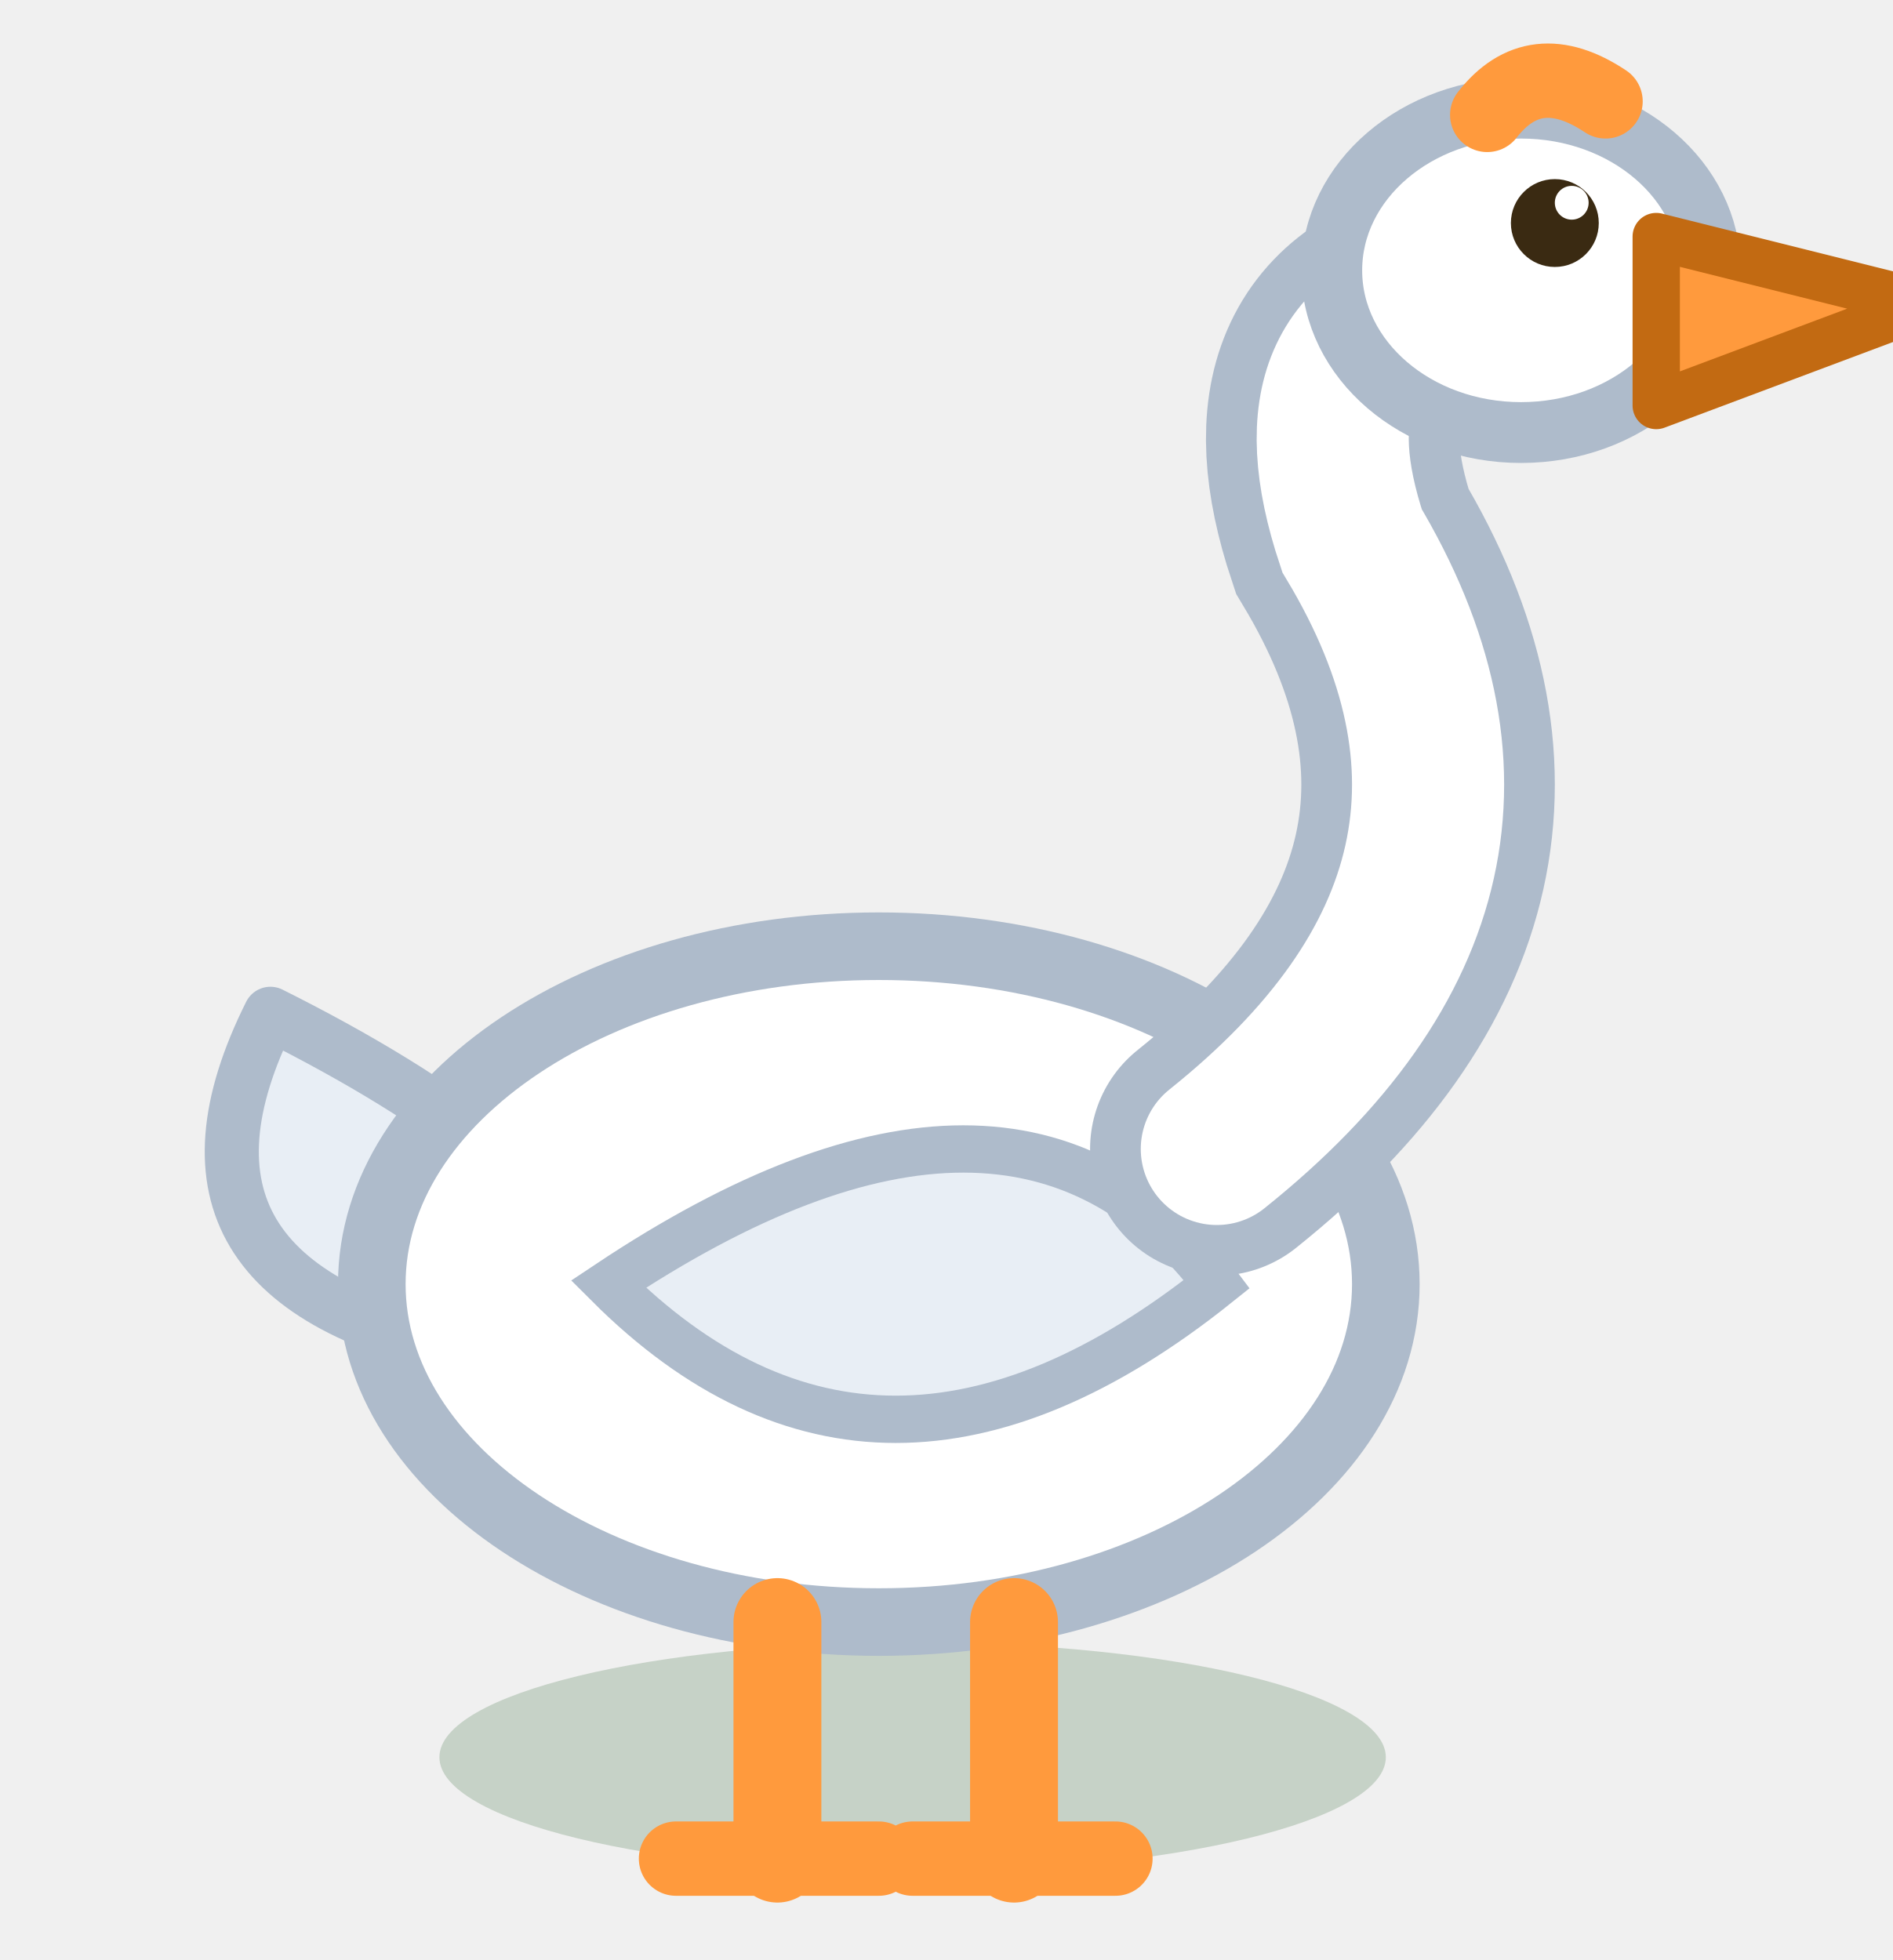
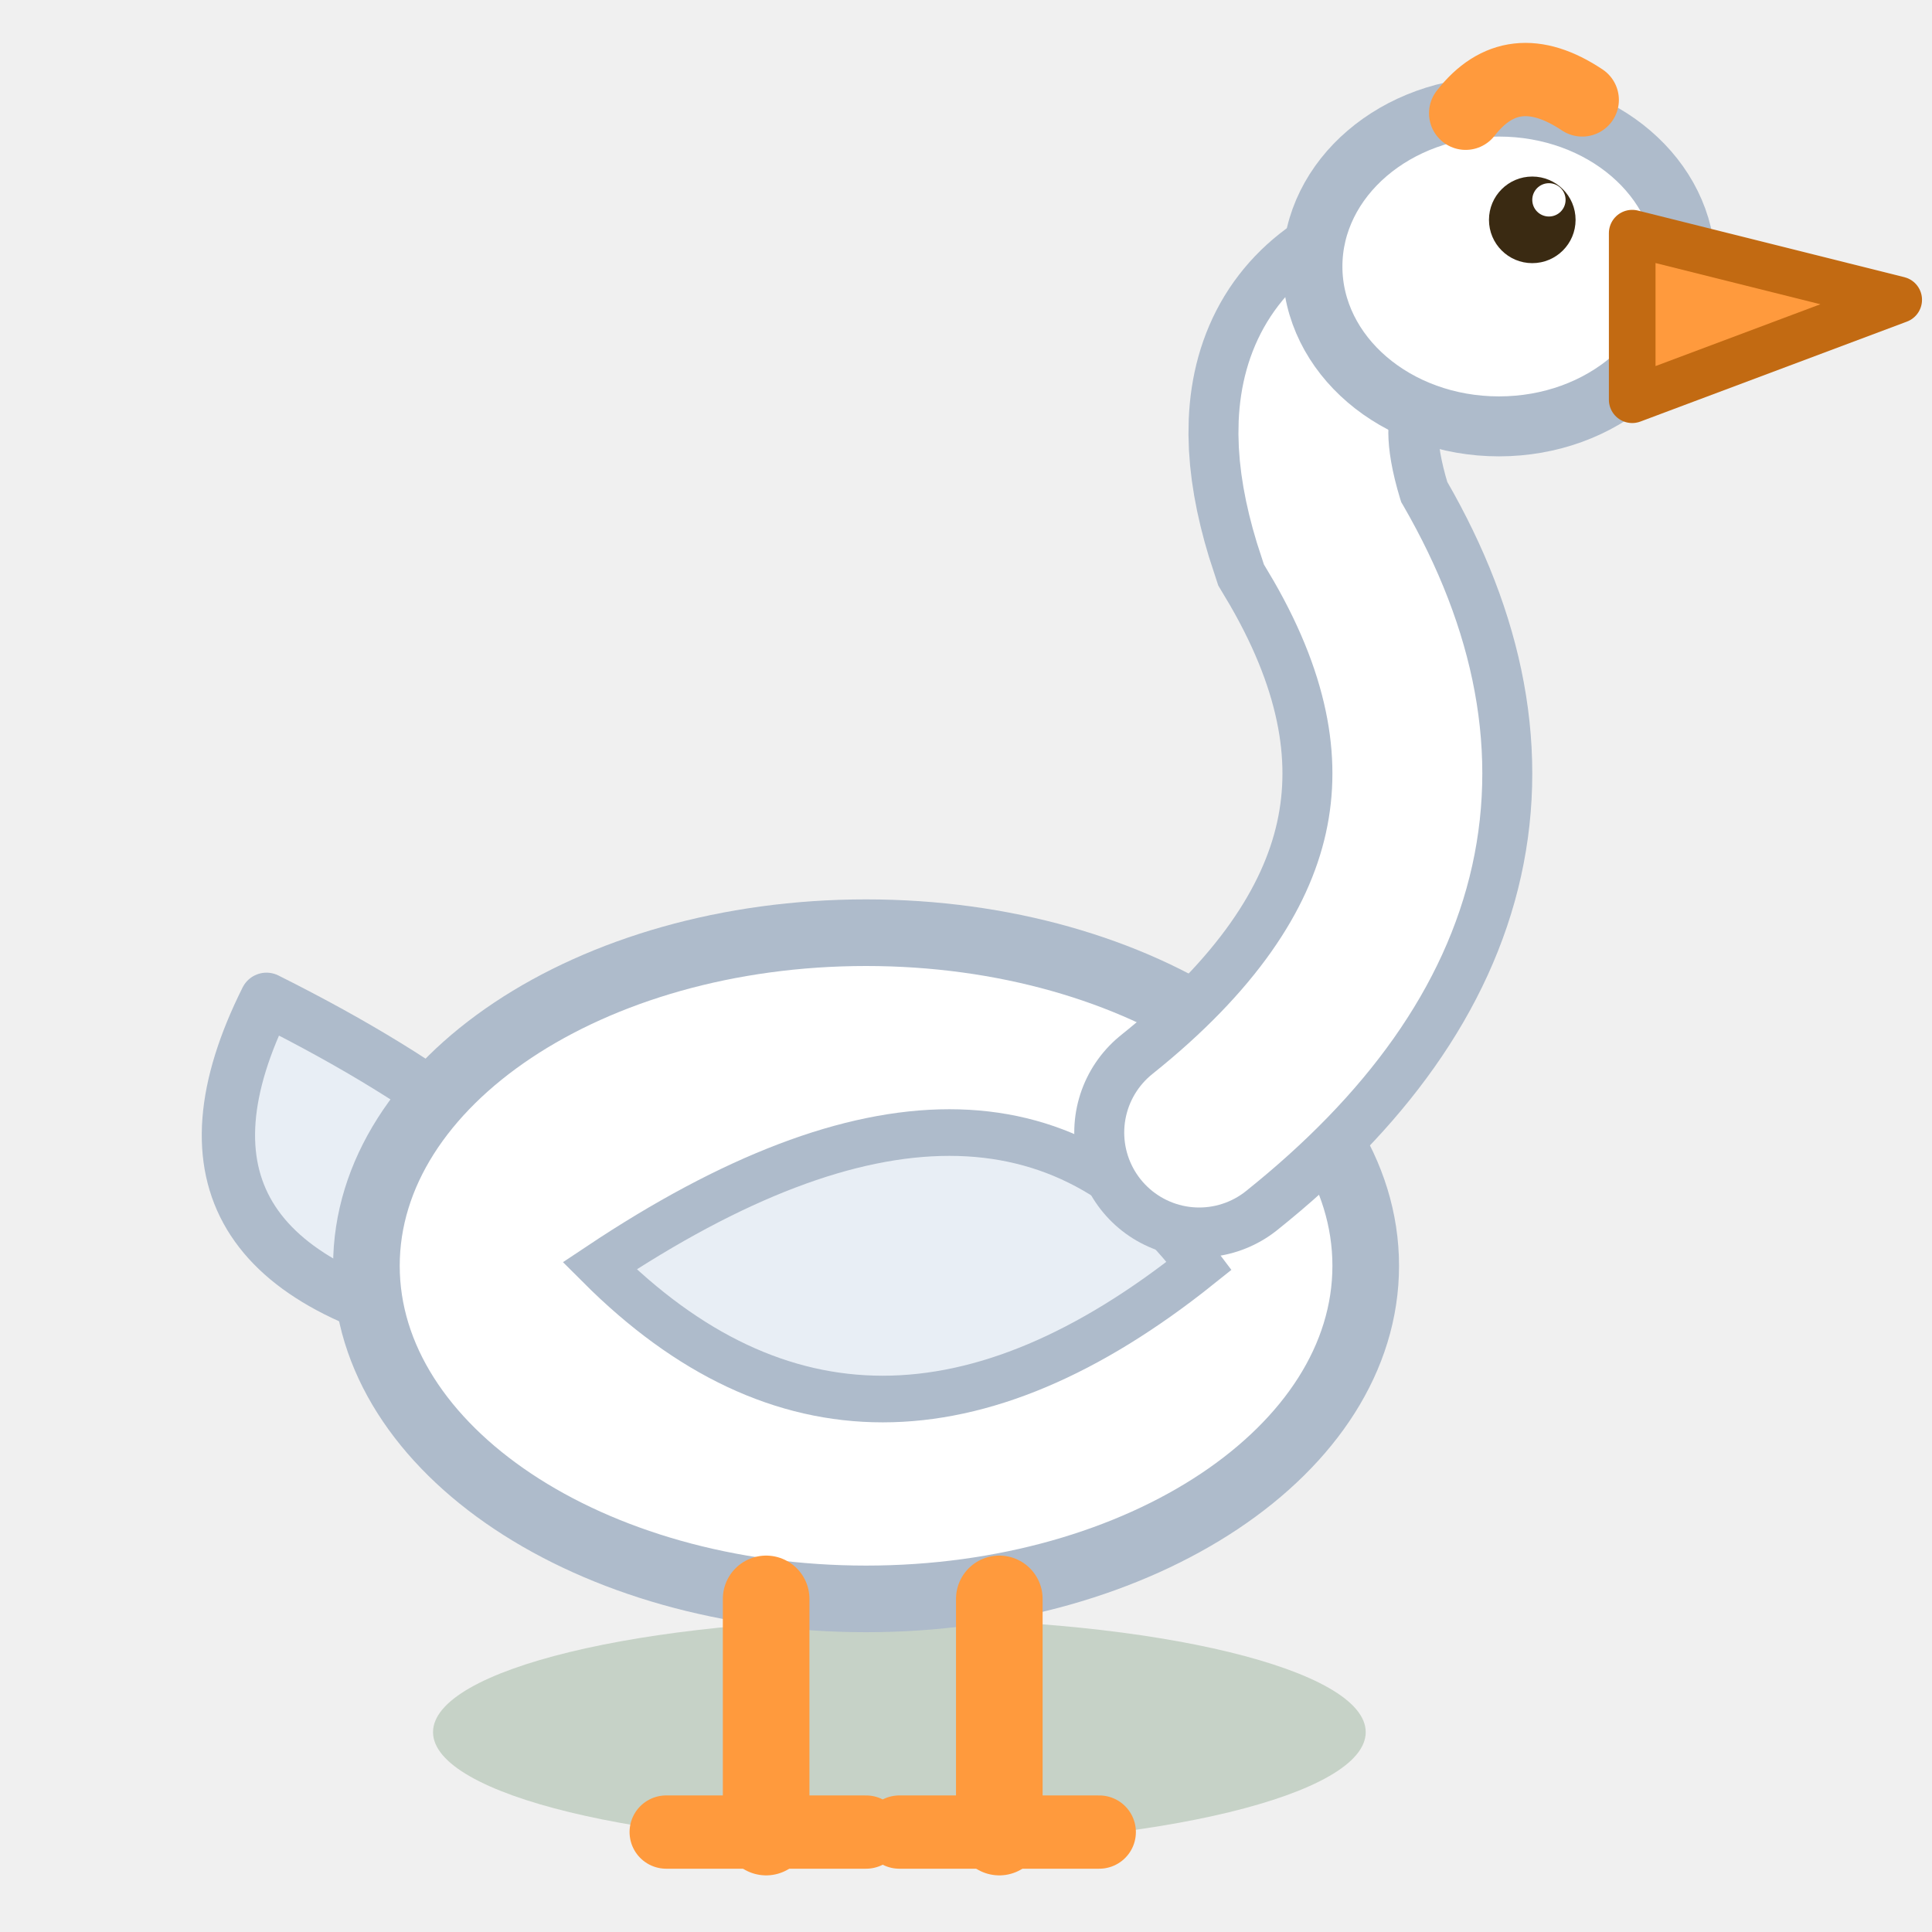
- <svg xmlns="http://www.w3.org/2000/svg" viewBox="-26 -52 56 58" role="img" aria-label="Ngỗng" data-style="pop" data-game="animal-goose">
+ <svg xmlns="http://www.w3.org/2000/svg" viewBox="-26 -52 58 58" role="img" aria-label="Ngỗng" data-style="pop" data-game="animal-goose">
  <g transform="translate(0 0)">
    <ellipse cx="1" cy="0" rx="14" ry="3.4" fill="#1F5A22" opacity=".2" />
    <path d="M-12 -12Q-22 -14 -18 -22Q-10 -18 -8 -14Z" fill="#E8EEF5" stroke="#AEBBCB" stroke-width="1.6" stroke-linejoin="round" />
    <ellipse cx="0" cy="-14" rx="15" ry="10" fill="#fff" stroke="#AEBBCB" stroke-width="2" />
    <path d="M-8 -14Q0 -6 10 -14Q4 -22 -8 -14Z" fill="#E8EEF5" stroke="#AEBBCB" stroke-width="1.4" />
    <path d="M10 -18Q20 -26 14 -36Q12 -42 17 -43" fill="none" stroke="#AEBBCB" stroke-width="7.5" stroke-linecap="round" />
    <path d="M10 -18Q20 -26 14 -36Q12 -42 17 -43" fill="none" stroke="#fff" stroke-width="4.5" stroke-linecap="round" />
    <ellipse cx="19" cy="-44" rx="5.6" ry="4.8" fill="#fff" stroke="#AEBBCB" stroke-width="1.8" />
    <path d="M23 -45L31 -43L23 -40Z" fill="#FF9A3D" stroke="#C26A12" stroke-width="1.4" stroke-linejoin="round" />
    <path d="M18 -48.6Q19.4 -50.4 21.5 -49" fill="none" stroke="#FF9A3D" stroke-width="2.2" stroke-linecap="round" />
    <circle cx="20" cy="-45.4" r="1.3" fill="#3A2A12" />
    <circle cx="20.5" cy="-46" r=".5" fill="#fff" />
    <path d="M-3 -4V3M4 -4V3" stroke="#FF9A3D" stroke-width="2.6" stroke-linecap="round" />
    <path d="M-6 3H0M1 3H7" stroke="#FF9A3D" stroke-width="2.2" stroke-linecap="round" />
  </g>
</svg>
